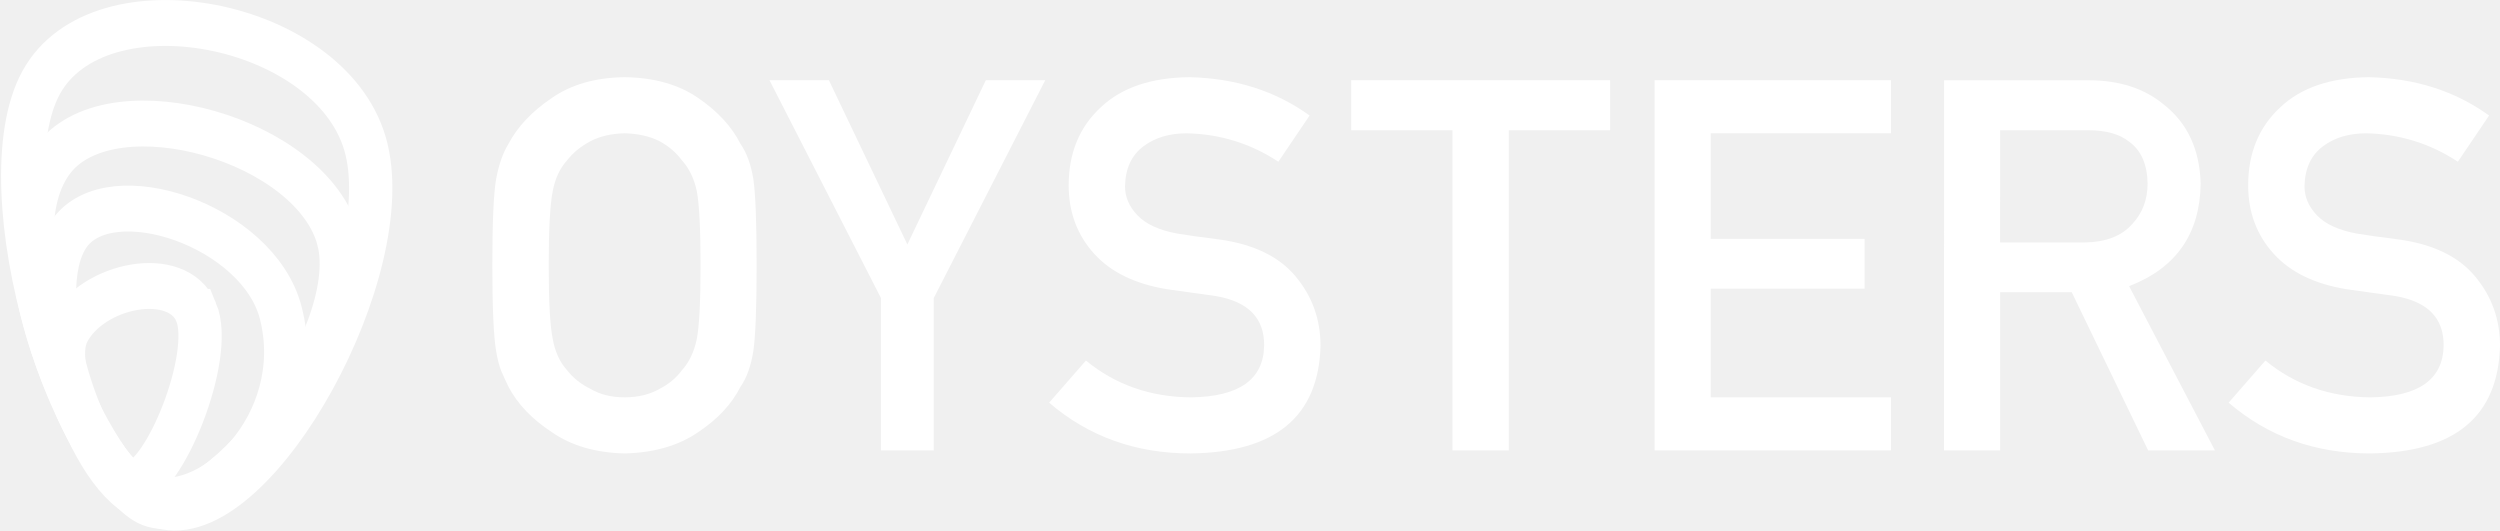
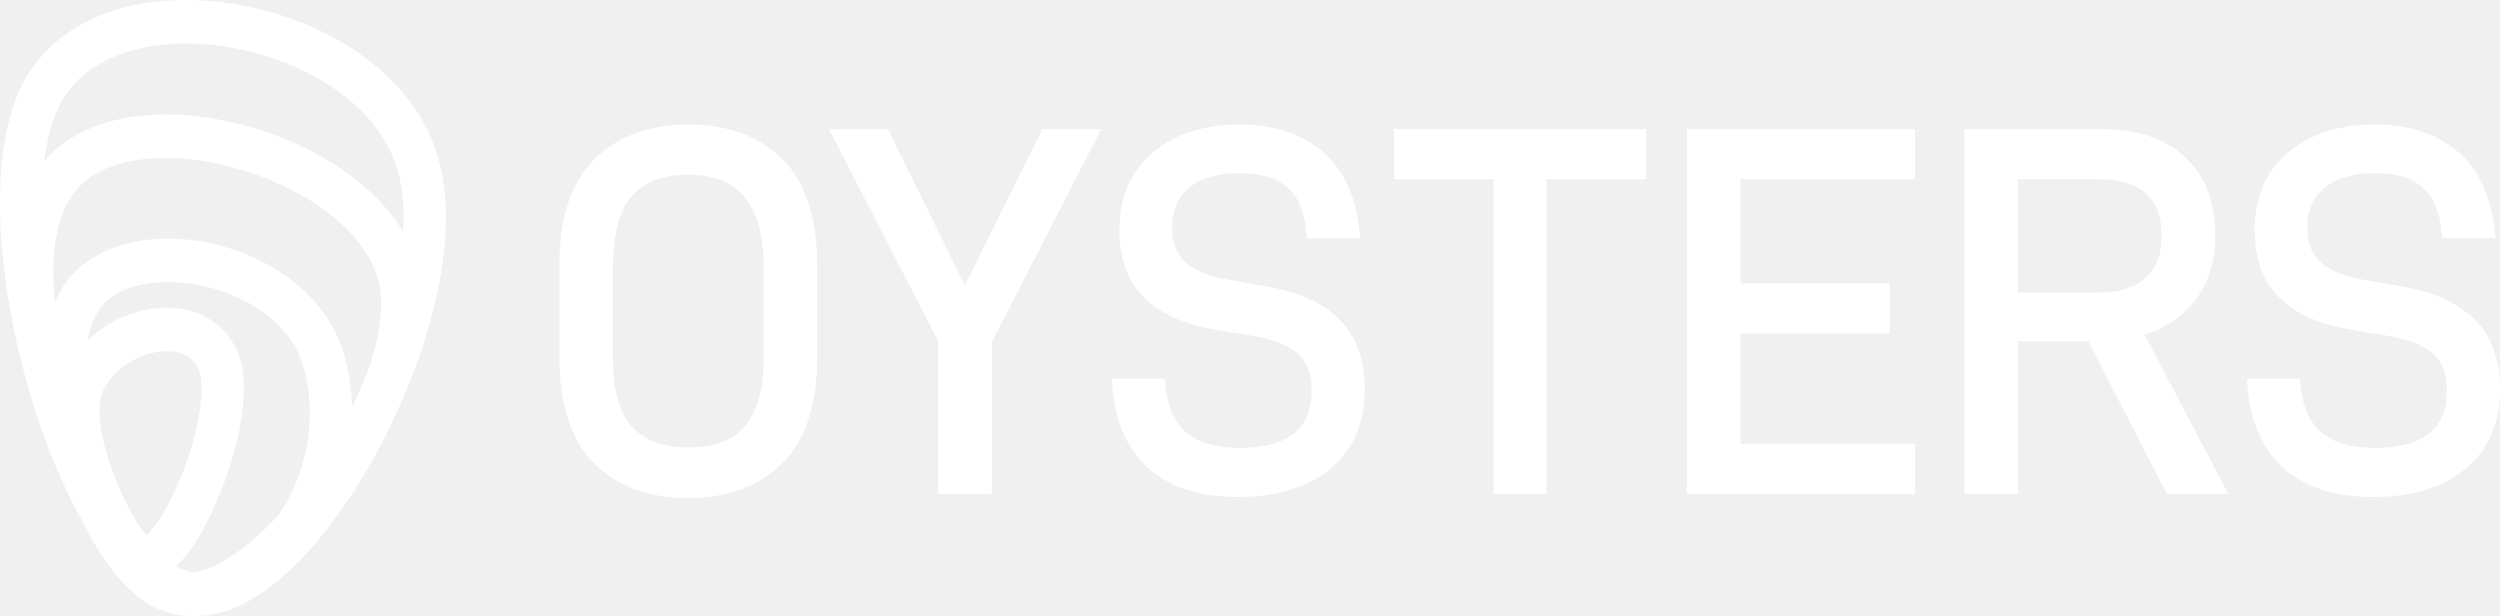
- <svg xmlns="http://www.w3.org/2000/svg" width="336.458" height="71.414" viewBox="0 0 89.021 18.895" version="1.1" id="svg8">
-   <defs id="defs2" />
-   <g id="layer1" transform="translate(-31.56518,-39.89953)">
-     <rect style="fill:#ffffff;fill-opacity:1;stroke:none;stroke-width:1.12;stroke-linecap:square;stroke-miterlimit:4;stroke-dasharray:none;stroke-opacity:1;paint-order:normal" id="rect2541" height="52.241" x="122.668" y="0" width="0" />
-     <g id="g2180-8" style="font-style:normal;font-weight:normal;font-size:10.583px;line-height:1.25;font-family:sans-serif;fill:none;fill-opacity:1;stroke:#ffffff;stroke-width:1.284;stroke-miterlimit:4;stroke-dasharray:none;stroke-opacity:1" transform="matrix(1.200751,0,0,1.272363,37.12683,16.31841)">
-       <path style="font-style:normal;font-weight:normal;font-size:10.583px;line-height:1.25;font-family:sans-serif;fill:none;fill-opacity:1;stroke:#ffffff;stroke-width:1.284;stroke-linecap:square;stroke-miterlimit:4;stroke-dasharray:none;stroke-opacity:1;paint-order:normal" d="M 0.272,32.715 C -2.512,32.219 -5.126,23.787 -3.409,20.84 -1.693,17.893 5.125,19.109 6.192,22.553 7.26,25.997 3.057,33.212 0.272,32.715 Z" id="path2310-8" />
-       <path style="font-style:normal;font-weight:normal;font-size:10.583px;line-height:1.25;font-family:sans-serif;fill:none;fill-opacity:1;stroke:#ffffff;stroke-width:1.284;stroke-linecap:square;stroke-miterlimit:4;stroke-dasharray:none;stroke-opacity:1;paint-order:normal" d="m 5.407,25.246 c 0.754,2.809 -3.856,8.475 -5.782,7.287 -1.727,-1.065 -4.636,-7.251 -2.637,-9.595 1.765,-2.069 7.665,-0.501 8.42,2.308 z" id="path2308-7" />
-       <path style="font-style:normal;font-weight:normal;font-size:10.583px;line-height:1.25;font-family:sans-serif;fill:none;fill-opacity:1;stroke:#ffffff;stroke-width:1.284;stroke-linecap:square;stroke-miterlimit:4;stroke-dasharray:none;stroke-opacity:1;paint-order:normal" d="m 1.184,27.262 c 0.551,1.239 -0.963,4.742 -1.889,4.801 -0.526,0.034 -2.608,-2.988 -1.901,-4.272 0.72,-1.306 3.238,-1.768 3.789,-0.529 z" id="path2306-1" />
-       <path style="font-style:normal;font-weight:normal;font-size:10.583px;line-height:1.25;font-family:sans-serif;fill:none;fill-opacity:1;stroke:#ffffff;stroke-width:1.284;stroke-linecap:square;stroke-miterlimit:4;stroke-dasharray:none;stroke-opacity:1;paint-order:normal" d="M 3.694,27.288 C 4.547,30.429 1.507,33.195 -0.444,32.415 -2.121,31.744 -3.854,26.769 -2.574,25.064 -1.364,23.45 3.029,24.84 3.694,27.288 Z" id="path2137-6-0-9" />
-     </g>
-     <g id="g862-3" transform="matrix(1.350965,0,0,1.350962,23.98344,-19.65391)">
-       <path d="m 18.589,51.075 q 0,1.673 0.1,2.262 0.053,0.315 0.134,0.522 0.087,0.201 0.194,0.422 0.355,0.676 1.138,1.191 0.77,0.535 1.92,0.562 1.164,-0.027 1.941,-0.562 0.77,-0.515 1.111,-1.191 0.248,-0.355 0.341,-0.944 0.087,-0.589 0.087,-2.262 0,-1.7 -0.087,-2.275 -0.094,-0.575 -0.341,-0.93 -0.341,-0.676 -1.111,-1.204 -0.776,-0.535 -1.941,-0.549 -1.151,0.014 -1.92,0.549 -0.783,0.529 -1.138,1.204 -0.221,0.355 -0.328,0.93 -0.1,0.575 -0.1,2.275 z m 1.486,0 q 0,-1.439 0.107,-1.961 0.094,-0.495 0.381,-0.81 0.234,-0.301 0.616,-0.502 0.375,-0.194 0.897,-0.207 0.529,0.014 0.917,0.207 0.368,0.201 0.589,0.502 0.288,0.315 0.395,0.81 0.1,0.522 0.1,1.961 0,1.439 -0.1,1.947 -0.107,0.509 -0.395,0.823 -0.221,0.301 -0.589,0.489 -0.388,0.221 -0.917,0.221 -0.522,0 -0.897,-0.221 -0.381,-0.187 -0.616,-0.489 -0.288,-0.315 -0.381,-0.823 -0.107,-0.509 -0.107,-1.947 z" style="font-style:normal;font-variant:normal;font-weight:normal;font-stretch:normal;font-size:3.528px;line-height:1.25;font-family:'DIN Alternate';-inkscape-font-specification:'DIN Alternate, Normal';font-variant-ligatures:normal;font-variant-caps:normal;font-variant-numeric:normal;font-variant-east-asian:normal;fill:#ffffff;fill-opacity:1;stroke:none;stroke-width:1.45;stroke-miterlimit:4;stroke-dasharray:none" id="path2282-1" />
-       <path d="m 28.832,55.953 h 1.392 v -4.015 l 2.938,-5.741 h -1.566 l -2.068,4.329 v 0 l -2.068,-4.329 h -1.566 l 2.938,5.741 z" style="font-style:normal;font-variant:normal;font-weight:normal;font-stretch:normal;font-size:3.528px;line-height:1.25;font-family:'DIN Alternate';-inkscape-font-specification:'DIN Alternate, Normal';font-variant-ligatures:normal;font-variant-caps:normal;font-variant-numeric:normal;font-variant-east-asian:normal;fill:#ffffff;fill-opacity:1;stroke:none;stroke-width:1.45;stroke-miterlimit:4;stroke-dasharray:none" id="path2284-1" />
-       <path d="m 34.235,53.585 -0.97,1.111 q 1.559,1.338 3.727,1.338 3.352,-0.041 3.426,-2.837 0,-1.037 -0.649,-1.82 -0.656,-0.796 -2.028,-0.984 -0.696,-0.087 -1.097,-0.154 -0.723,-0.134 -1.051,-0.482 -0.328,-0.341 -0.328,-0.763 0.013,-0.703 0.488,-1.057 0.455,-0.341 1.138,-0.341 1.318,0.027 2.416,0.749 v 0 l 0.823,-1.218 q -1.345,-0.97 -3.165,-1.01 -1.512,0.014 -2.335,0.79 -0.85,0.783 -0.85,2.061 0,1.064 0.676,1.807 0.656,0.723 1.914,0.93 0.703,0.1 1.291,0.181 1.285,0.221 1.271,1.312 -0.027,1.332 -1.927,1.358 -1.606,-0.013 -2.77,-0.97 z" style="font-style:normal;font-variant:normal;font-weight:normal;font-stretch:normal;font-size:3.528px;line-height:1.25;font-family:'DIN Alternate';-inkscape-font-specification:'DIN Alternate, Normal';font-variant-ligatures:normal;font-variant-caps:normal;font-variant-numeric:normal;font-variant-east-asian:normal;fill:#ffffff;fill-opacity:1;stroke:none;stroke-width:1.45;stroke-miterlimit:4;stroke-dasharray:none" id="path2286-4" />
-       <path d="m 43.895,55.953 h 1.486 v -8.438 h 2.67 v -1.318 h -6.825 v 1.318 h 2.67 z" style="font-style:normal;font-variant:normal;font-weight:normal;font-stretch:normal;font-size:3.528px;line-height:1.25;font-family:'DIN Alternate';-inkscape-font-specification:'DIN Alternate, Normal';font-variant-ligatures:normal;font-variant-caps:normal;font-variant-numeric:normal;font-variant-east-asian:normal;fill:#ffffff;fill-opacity:1;stroke:none;stroke-width:1.45;stroke-miterlimit:4;stroke-dasharray:none" id="path2288-9" />
-       <path d="m 49.224,55.953 h 6.23 V 54.555 H 50.703 V 51.691 h 4.055 v -1.312 h -4.055 v -2.784 h 4.751 v -1.399 h -6.23 z" style="font-style:normal;font-variant:normal;font-weight:normal;font-stretch:normal;font-size:3.528px;line-height:1.25;font-family:'DIN Alternate';-inkscape-font-specification:'DIN Alternate, Normal';font-variant-ligatures:normal;font-variant-caps:normal;font-variant-numeric:normal;font-variant-east-asian:normal;fill:#ffffff;fill-opacity:1;stroke:none;stroke-width:1.45;stroke-miterlimit:4;stroke-dasharray:none" id="path2290-5" />
-       <path d="m 58.331,47.515 h 2.315 q 0.709,0 1.084,0.301 0.475,0.341 0.488,1.104 0,0.636 -0.408,1.071 -0.415,0.468 -1.245,0.482 h -2.235 z m -1.479,8.438 h 1.479 v -4.169 h 1.887 l 2.014,4.169 h 1.76 l -2.262,-4.329 q 1.86,-0.716 1.887,-2.703 -0.04,-1.352 -0.97,-2.081 -0.77,-0.642 -1.987,-0.642 h -3.807 z" style="font-style:normal;font-variant:normal;font-weight:normal;font-stretch:normal;font-size:3.528px;line-height:1.25;font-family:'DIN Alternate';-inkscape-font-specification:'DIN Alternate, Normal';font-variant-ligatures:normal;font-variant-caps:normal;font-variant-numeric:normal;font-variant-east-asian:normal;fill:#ffffff;fill-opacity:1;stroke:none;stroke-width:1.45;stroke-miterlimit:4;stroke-dasharray:none" id="path2292-9" />
-       <path d="m 65.324,53.585 -0.97,1.111 q 1.559,1.338 3.727,1.338 3.352,-0.04 3.426,-2.837 0,-1.037 -0.649,-1.82 -0.656,-0.796 -2.028,-0.984 -0.696,-0.087 -1.097,-0.154 -0.723,-0.134 -1.051,-0.482 -0.328,-0.341 -0.328,-0.763 0.013,-0.703 0.488,-1.057 0.455,-0.341 1.138,-0.341 1.318,0.027 2.416,0.749 v 0 l 0.823,-1.218 q -1.345,-0.97 -3.165,-1.01 -1.512,0.014 -2.335,0.79 -0.85,0.783 -0.85,2.061 0,1.064 0.676,1.807 0.656,0.723 1.914,0.93 0.703,0.1 1.291,0.181 1.285,0.221 1.271,1.312 -0.027,1.332 -1.927,1.358 -1.606,-0.013 -2.77,-0.97 z" style="font-style:normal;font-variant:normal;font-weight:normal;font-stretch:normal;font-size:3.528px;line-height:1.25;font-family:'DIN Alternate';-inkscape-font-specification:'DIN Alternate, Normal';font-variant-ligatures:normal;font-variant-caps:normal;font-variant-numeric:normal;font-variant-east-asian:normal;fill:#ffffff;fill-opacity:1;stroke:none;stroke-width:1.45;stroke-miterlimit:4;stroke-dasharray:none" id="path2294-0" />
-     </g>
+ <svg xmlns="http://www.w3.org/2000/svg" width="1124.428" height="277.011" viewBox="0 0 1124.428 277.011">
+   <g transform="translate(0 0)">
+     <path d="M87.8,277q-.534.013-1.067.013-.352,0-.7-.006-.3.006-.6.006a30.135,30.135,0,0,1-8.6-1.211,38.6,38.6,0,0,1-6.362-2.211c-13.21-5.926-25.038-21.807-33.861-39.973-3.04-5.429-5.761-10.9-8.15-16.118C2.989,161.913-11.017,76.95,10.763,36.611,23.324,13.344,49.97,0,83.869,0c45.009,0,100.005,24.918,113.273,71.1,9.263,32.239-1.313,77.16-19.545,116.271q-2.2,4.833-4.654,9.536a266.618,266.618,0,0,1-21.568,35.439c-20.974,28.8-43.2,44.667-62.589,44.667Q88.292,277.011,87.8,277Zm-2.185-19.848q.725.14,1.462.212c9.979-.983,24.062-10.572,38.025-25.477a80.8,80.8,0,0,0,11.945-64.964c-6.3-26.014-36.386-40.051-61.494-40.051-14.431,0-25.753,4.552-31.063,12.49A35.423,35.423,0,0,0,39.525,153,51.914,51.914,0,0,1,74.966,138.39c14.783,0,26.733,7.509,31.966,20.088,8.587,20.643-4.534,61.249-17.309,82.625A65.578,65.578,0,0,1,79.3,254.718,21.019,21.019,0,0,0,85.614,257.149Zm-38.925-82.1c-7.852,15.238,9.831,55.45,19.2,65.767,3.176-2.933,9.022-10.757,14.981-25.034,8.333-19.964,12-41.3,8.541-49.623-2.822-6.783-9.411-8.207-14.441-8.207C65.292,157.956,52.473,163.828,46.689,175.052ZM155.54,162.2a101.81,101.81,0,0,1,2.819,20.769c2.341-4.852,4.564-9.816,6.636-14.831,5.938-16.2,7.979-30.937,5.241-41.755-8.015-31.666-57.134-55.326-95.7-55.326-18.493,0-32.869,5.212-40.481,14.679-10.372,12.9-11.113,33.154-9.307,50.039a45.967,45.967,0,0,1,4.029-7.49C37.7,114.95,54.747,107.3,75.552,107.3,107.883,107.3,146.9,126.544,155.54,162.2Zm25.737-58.106c.6-10.093-.1-19.424-2.412-27.459-10.264-35.722-56.359-57.068-95-57.068-26.765,0-47.337,9.67-56.439,26.532-3.848,7.127-6.31,16.209-7.579,26.583C31.22,59.008,50.6,51.488,74.539,51.488,114.326,51.488,161.712,72.012,181.277,104.092Z" transform="translate(0)" fill="#fff" />
+     <path d="M-151.395,147.744c-10.461-10.3-15.765-26.514-15.765-48.194V58.931c0-21.686,5.346-37.9,15.889-48.2C-140.752.45-126.5-4.76-108.916-4.76c17.441,0,31.58,5.214,42.025,15.5,10.461,10.3,15.765,26.514,15.765,48.194V99.55c0,21.685-5.346,37.9-15.889,48.2-10.519,10.275-24.693,15.486-42.128,15.486C-126.734,163.24-140.95,158.026-151.395,147.744Zm16.946-120.461c-5.695,6.441-8.582,17.317-8.582,32.328v40.847c0,14.226,2.907,24.585,8.641,30.791s14.067,9.223,25.474,9.223c22.965,0,33.661-12.715,33.661-40.014V59.611c0-28.147-11.011-41.83-33.661-41.83C-120.443,17.781-128.795,20.889-134.448,27.283ZM608.909,150.292c-9.65-8.342-15.277-20.642-16.724-36.558l-.375-4.125h23.9l.347,3.4c1.93,18.892,12.56,27.691,33.453,27.691,10.852,0,19.095-2.233,24.5-6.638,5.247-4.275,7.8-10.441,7.8-18.852,0-7.575-1.969-13.043-6.019-16.713-4.275-3.874-11.039-6.616-20.1-8.151L637.991,87.4c-13.419-2.236-23.943-6.967-31.28-14.06-7.541-7.289-11.366-17.557-11.366-30.517,0-14.875,5.113-26.693,15.2-35.125C620.428-.57,633.536-4.76,649.506-4.76c14.743,0,27.036,3.911,36.535,11.625,9.6,7.8,15.374,19.675,17.145,35.3l.477,4.208h-24.02l-.319-3.432c-1.64-17.63-11.188-25.841-30.046-25.841-9.77,0-17.384,2.256-22.629,6.7-5.133,4.354-7.628,10.2-7.628,17.88,0,6.683,1.872,11.68,5.722,15.277,4.049,3.783,10.465,6.476,19.068,8l18.145,3.176c13.861,2.39,24.689,7.315,32.174,14.638,7.681,7.514,11.576,18.12,11.576,31.522,0,15.345-5.277,27.438-15.685,35.946-10.179,8.322-24.193,12.541-41.651,12.541C631.777,162.786,618.5,158.583,608.909,150.292Zm-510.581,0C88.677,141.95,83.05,129.65,81.6,113.735l-.375-4.125h23.9l.347,3.4c1.93,18.892,12.56,27.691,33.453,27.691,10.852,0,19.095-2.233,24.5-6.638,5.247-4.275,7.8-10.441,7.8-18.852,0-7.575-1.969-13.043-6.019-16.713-4.275-3.874-11.039-6.616-20.1-8.151L127.41,87.4c-13.419-2.236-23.943-6.967-31.28-14.06-7.541-7.289-11.366-17.557-11.366-30.517,0-14.875,5.113-26.693,15.2-35.125C109.847-.57,122.955-4.76,138.924-4.76c14.743,0,27.036,3.911,36.535,11.625,9.6,7.8,15.374,19.675,17.145,35.3l.477,4.208h-24.02l-.319-3.432C167.1,25.311,157.556,17.1,138.7,17.1c-9.77,0-17.384,2.256-22.629,6.7-5.133,4.354-7.628,10.2-7.628,17.88,0,6.683,1.872,11.68,5.722,15.277,4.049,3.783,10.465,6.476,19.068,8l18.145,3.176c13.861,2.39,24.689,7.315,32.174,14.638,7.681,7.514,11.576,18.12,11.576,31.522,0,15.345-5.277,27.438-15.685,35.946-10.179,8.322-24.193,12.541-41.652,12.541C121.2,162.786,107.919,158.583,98.327,150.292ZM555.9,161.425,520.5,92.666H488.918v68.758H464.788V-2.718h61.875c15.577,0,28.076,4.187,37.152,12.445,9.178,8.351,13.831,20.248,13.831,35.361,0,12.034-3.263,22.151-9.7,30.07a45.328,45.328,0,0,1-22.127,14.554l37.707,71.713ZM488.918,70.806H525.3c9.121,0,16.208-2.229,21.061-6.623,4.813-4.358,7.153-10.53,7.153-18.868,0-8.631-2.3-14.871-7.016-19.074-4.783-4.259-11.914-6.418-21.2-6.418H488.918ZM339.979,161.425V-2.718H442.625V19.824H364.109v46.9h67.169V89.263H364.109v49.621h78.516v22.541Zm-86.988,0V19.824h-44.7V-2.718H321.6V19.824h-44.7v141.6Zm-249.693,0V92.751L-45.868-2.718h26.482L15.26,67.637,50.119-2.718H76.588L27.428,92.976v68.449Z" transform="translate(418.72 60.76)" fill="#fff" />
  </g>
</svg>
